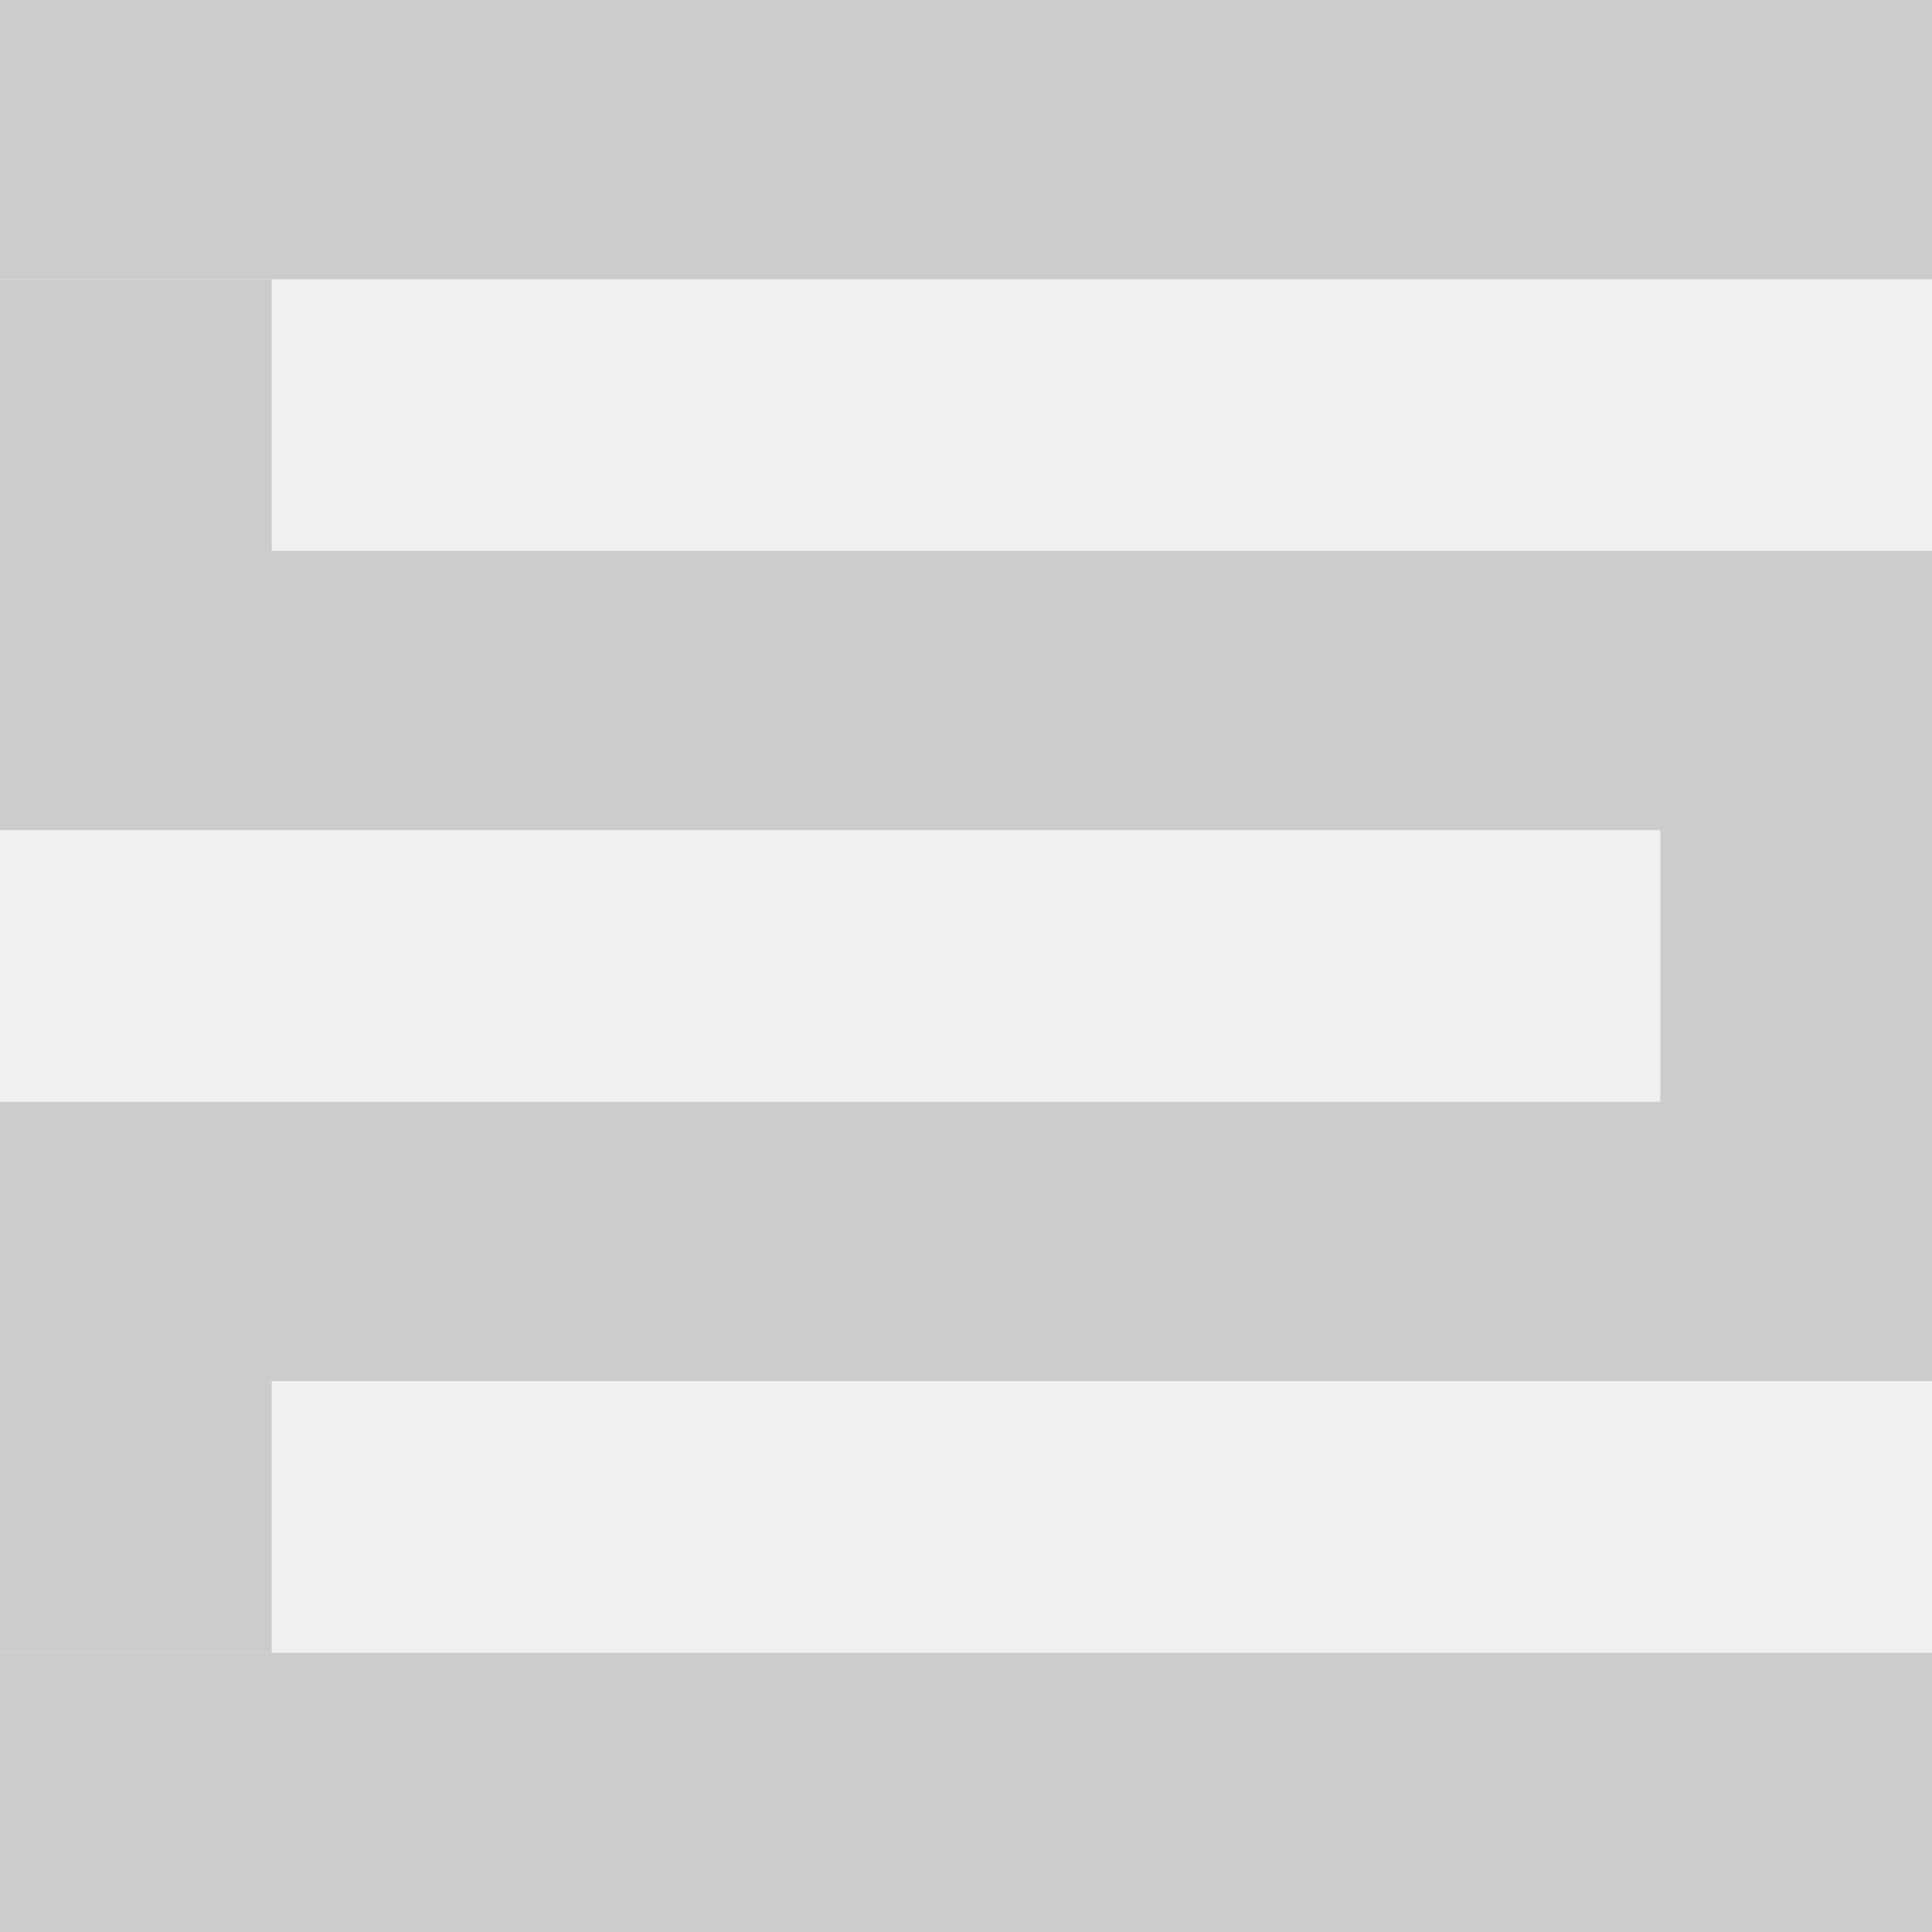
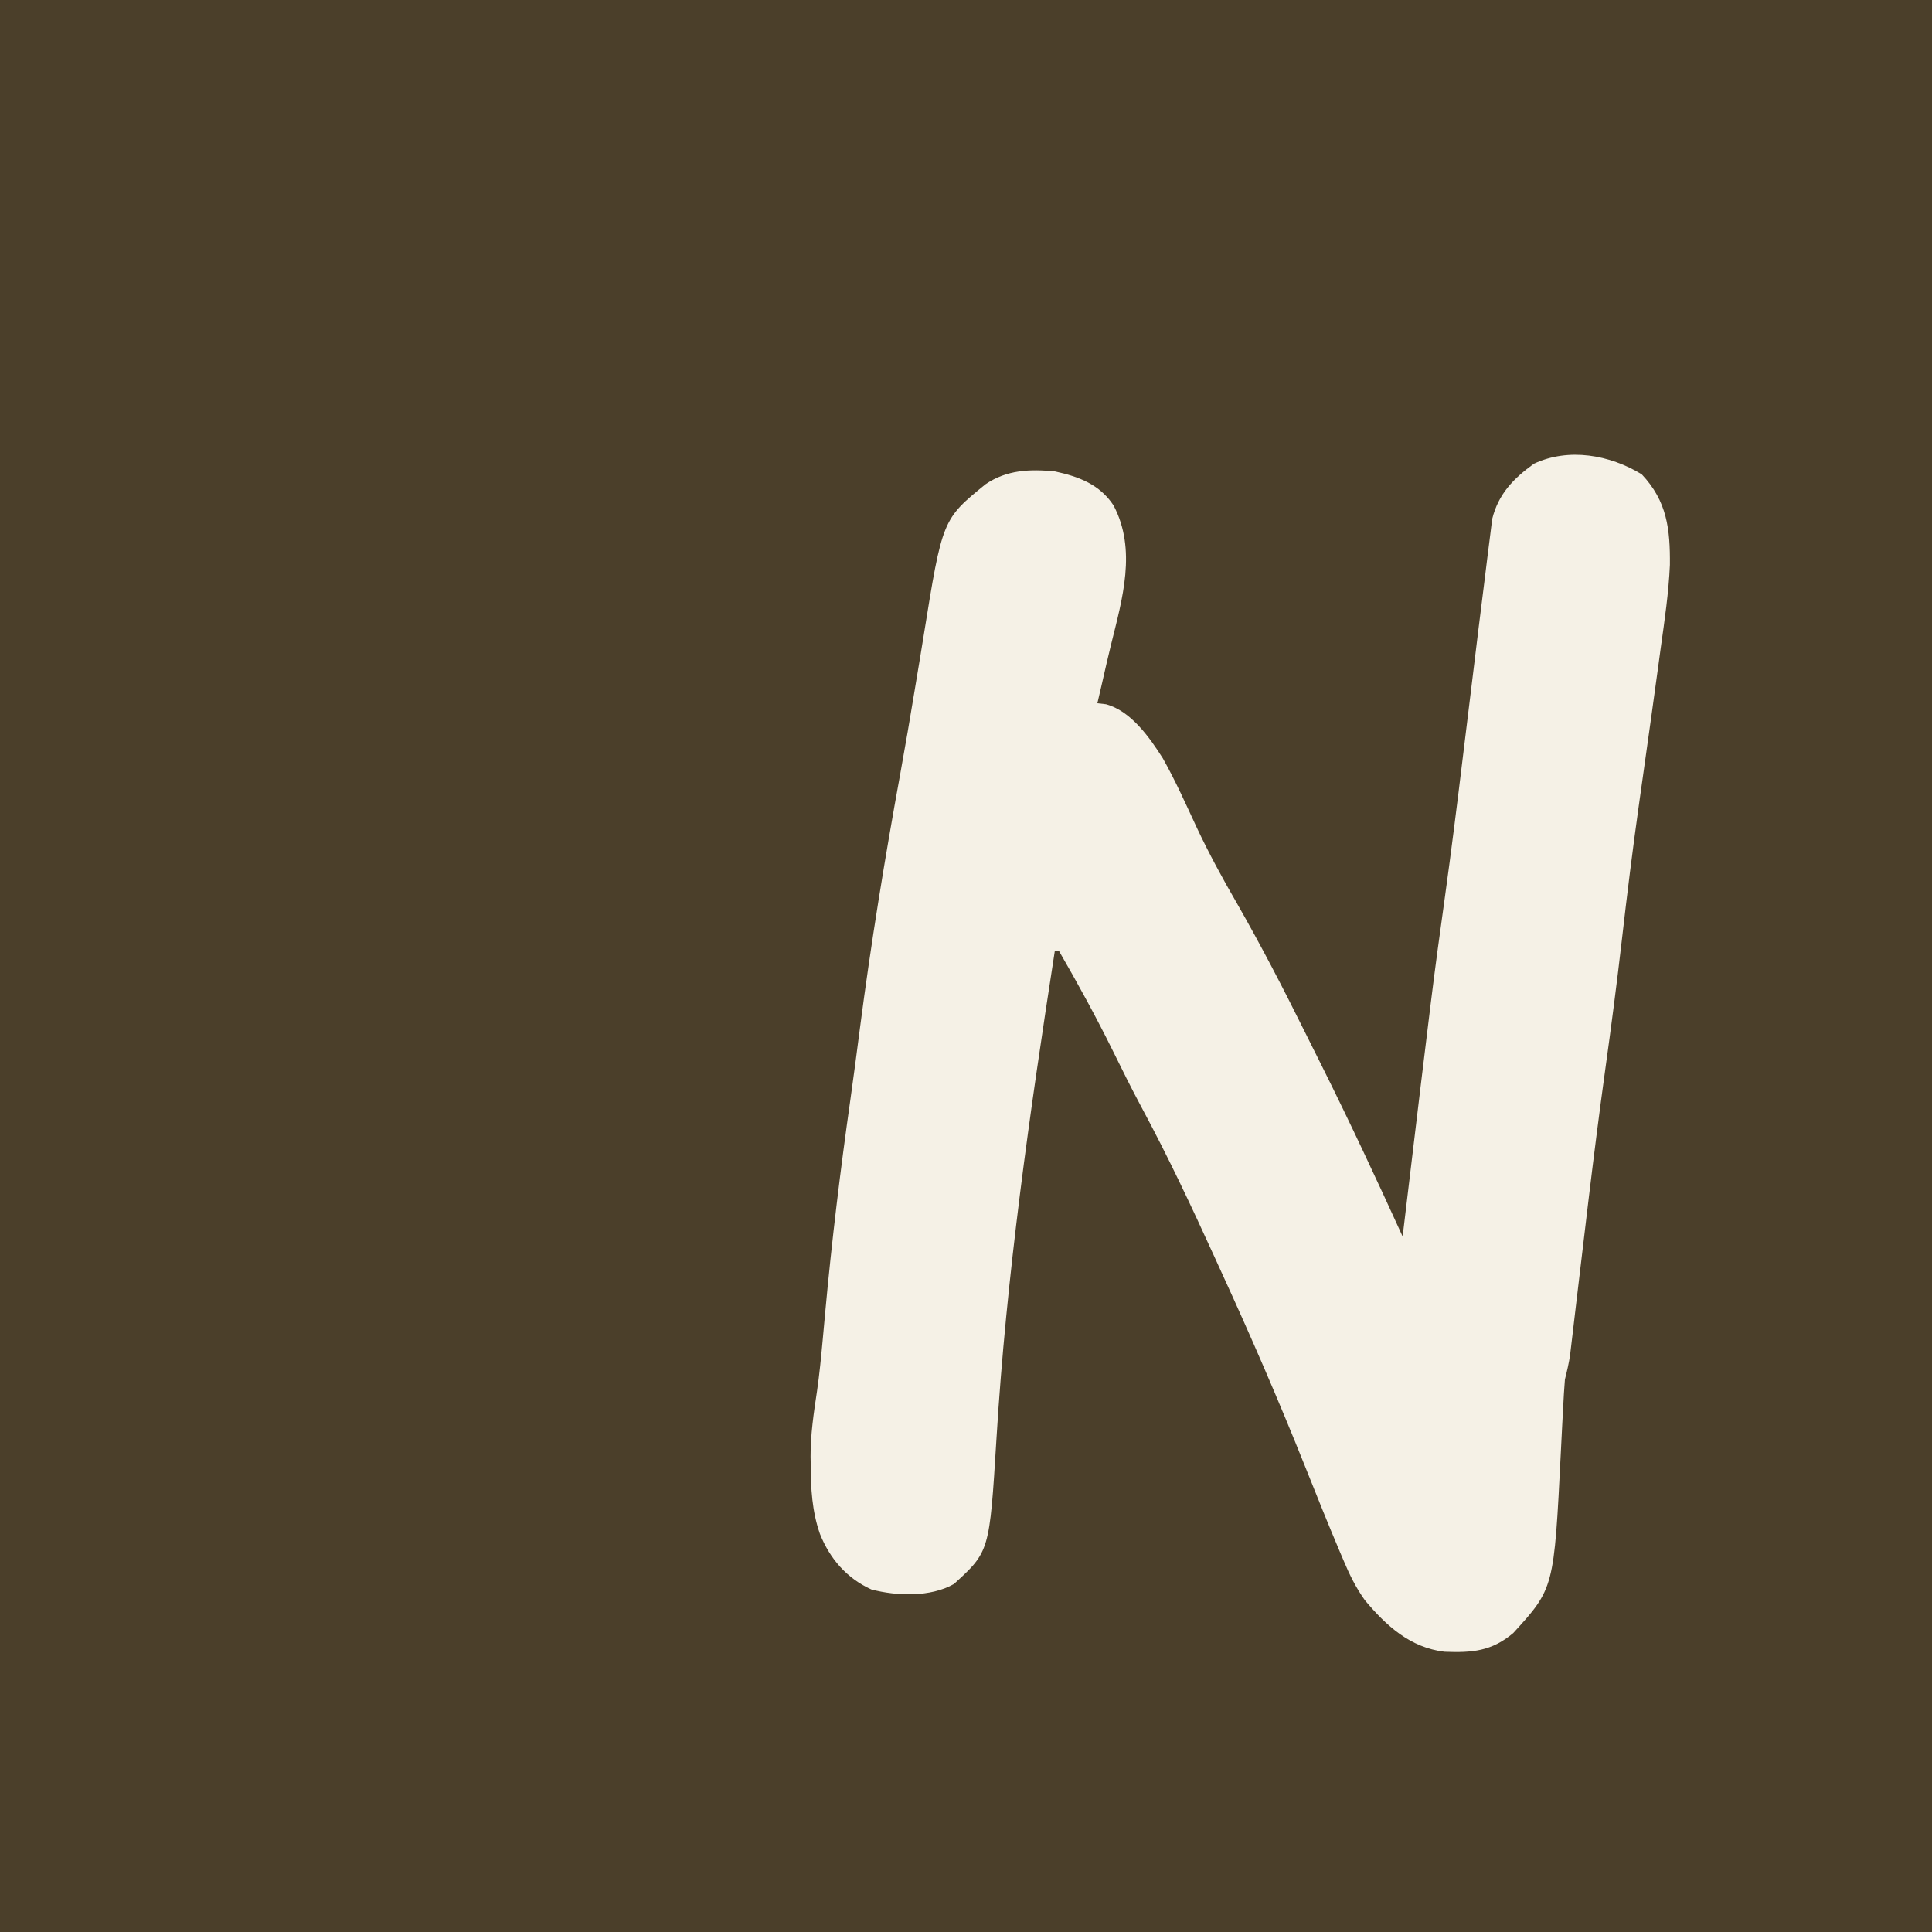
- <svg xmlns="http://www.w3.org/2000/svg" width="512" height="512" viewBox="0 0 512 512" fill="none">
-   <g clip-path="url(#clip0_271_118)">
-     <rect width="512" height="74" fill="#CCCCCC" />
-     <rect y="146" width="512" height="74" fill="#CCCCCC" />
-     <rect y="292" width="512" height="74" fill="#CCCCCC" />
-     <rect y="438" width="512" height="74" fill="#CCCCCC" />
-     <rect y="74" width="72" height="72" fill="#CCCCCC" />
-     <rect y="366" width="72" height="72" fill="#CCCCCC" />
-     <rect x="440" y="220" width="72" height="72" fill="#CCCCCC" />
-   </g>
-   <defs>
-     <clipPath id="clip0_271_118">
-       <rect width="512" height="512" fill="white" />
-     </clipPath>
-   </defs>
+ <svg xmlns="http://www.w3.org/2000/svg" version="1.1" width="500" height="500">
+   <path d="M0 0 C165 0 330 0 500 0 C500 165 500 330 500 500 C335 500 170 500 0 500 C0 335 0 170 0 0 Z " fill="#4B3F2A" transform="translate(0,0)" />
+   <path d="M0 0 C6.578 6.965 7.373 14.212 7.294 23.445 C6.975 30.623 5.934 37.702 4.938 44.812 C4.71 46.487 4.482 48.162 4.256 49.837 C3.138 58.076 1.978 66.309 0.82 74.543 C0.505 76.786 0.19 79.029 -0.125 81.272 C-0.334 82.763 -0.544 84.253 -0.754 85.744 C-2.371 97.25 -3.798 108.769 -5.118 120.312 C-6.424 131.712 -7.915 143.077 -9.492 154.443 C-11.005 165.398 -12.394 176.367 -13.715 187.348 C-13.833 188.333 -13.833 188.333 -13.954 189.338 C-14.828 196.609 -15.693 203.881 -16.552 211.154 C-16.699 212.388 -16.845 213.621 -16.996 214.892 C-17.274 217.227 -17.549 219.563 -17.822 221.899 C-17.946 222.942 -18.07 223.984 -18.198 225.059 C-18.305 225.969 -18.412 226.879 -18.523 227.816 C-18.842 230.02 -19.333 232.094 -19.875 234.25 C-20.069 236.711 -20.223 239.157 -20.34 241.621 C-20.418 243.098 -20.497 244.576 -20.576 246.053 C-20.695 248.356 -20.811 250.659 -20.925 252.963 C-22.689 288.302 -22.689 288.302 -33.25 299.883 C-38.875 304.616 -43.918 305.005 -51.082 304.715 C-59.913 303.633 -66.091 298.027 -71.656 291.371 C-74.006 288.066 -75.648 284.723 -77.199 281.004 C-77.496 280.309 -77.793 279.615 -78.098 278.899 C-81.193 271.606 -84.133 264.248 -87.07 256.889 C-93.904 239.798 -101.185 222.975 -108.875 206.25 C-109.43 205.033 -109.985 203.815 -110.54 202.597 C-116.517 189.467 -122.638 176.468 -129.477 163.762 C-132.077 158.917 -134.506 153.993 -136.938 149.062 C-141.281 140.279 -145.971 131.732 -150.875 123.25 C-151.205 123.25 -151.535 123.25 -151.875 123.25 C-158.374 165.203 -164.441 207.343 -167 249.75 C-168.788 278.788 -168.788 278.788 -178 287.188 C-184.079 290.632 -192.746 290.326 -199.363 288.602 C-205.735 285.706 -210.121 280.64 -212.688 274.188 C-214.73 268.332 -215.057 262.405 -215.062 256.25 C-215.075 255.584 -215.087 254.917 -215.1 254.23 C-215.116 248.465 -214.285 242.924 -213.426 237.231 C-212.801 232.905 -212.38 228.567 -211.98 224.215 C-211.907 223.417 -211.834 222.619 -211.758 221.797 C-211.605 220.127 -211.453 218.457 -211.301 216.788 C-209.611 198.347 -207.378 180.027 -204.779 161.694 C-203.925 155.663 -203.136 149.624 -202.356 143.582 C-199.488 121.47 -195.893 99.481 -191.893 77.546 C-190.579 70.309 -189.339 63.063 -188.145 55.805 C-187.685 53.035 -187.225 50.265 -186.765 47.495 C-186.467 45.689 -186.173 43.883 -185.882 42.076 C-180.989 11.666 -180.989 11.666 -169.82 2.578 C-164.324 -1.175 -158.305 -1.379 -151.875 -0.75 C-145.711 0.586 -140.283 2.599 -136.688 8.051 C-130.649 19.52 -134.406 32.231 -137.34 44.077 C-138.142 47.334 -138.88 50.604 -139.625 53.875 C-140.041 55.667 -140.457 57.459 -140.875 59.25 C-139.775 59.376 -139.775 59.376 -138.652 59.504 C-132.205 61.236 -127.4 68.041 -123.938 73.5 C-120.646 79.337 -117.926 85.471 -115.1 91.542 C-111.954 98.206 -108.484 104.596 -104.789 110.969 C-98.582 121.821 -92.852 132.866 -87.3 144.065 C-85.816 147.055 -84.322 150.041 -82.826 153.025 C-75.536 167.629 -68.639 182.397 -61.875 197.25 C-61.741 196.133 -61.741 196.133 -61.605 194.993 C-53.994 131.436 -53.994 131.436 -50.96 109.6 C-49.266 97.395 -47.742 85.173 -46.262 72.941 C-45.383 65.689 -44.492 58.439 -43.603 51.189 C-43.127 47.312 -42.655 43.435 -42.187 39.557 C-41.658 35.193 -41.112 30.831 -40.554 26.47 C-40.354 24.884 -40.159 23.298 -39.97 21.711 C-39.711 19.541 -39.432 17.374 -39.148 15.207 C-38.923 13.397 -38.923 13.397 -38.693 11.55 C-37.09 5.083 -33.181 1.07 -27.875 -2.75 C-18.869 -6.953 -8.284 -5.043 0 0 Z " fill="#F5F1E6" transform="translate(424.875,122.75)" />
</svg>
